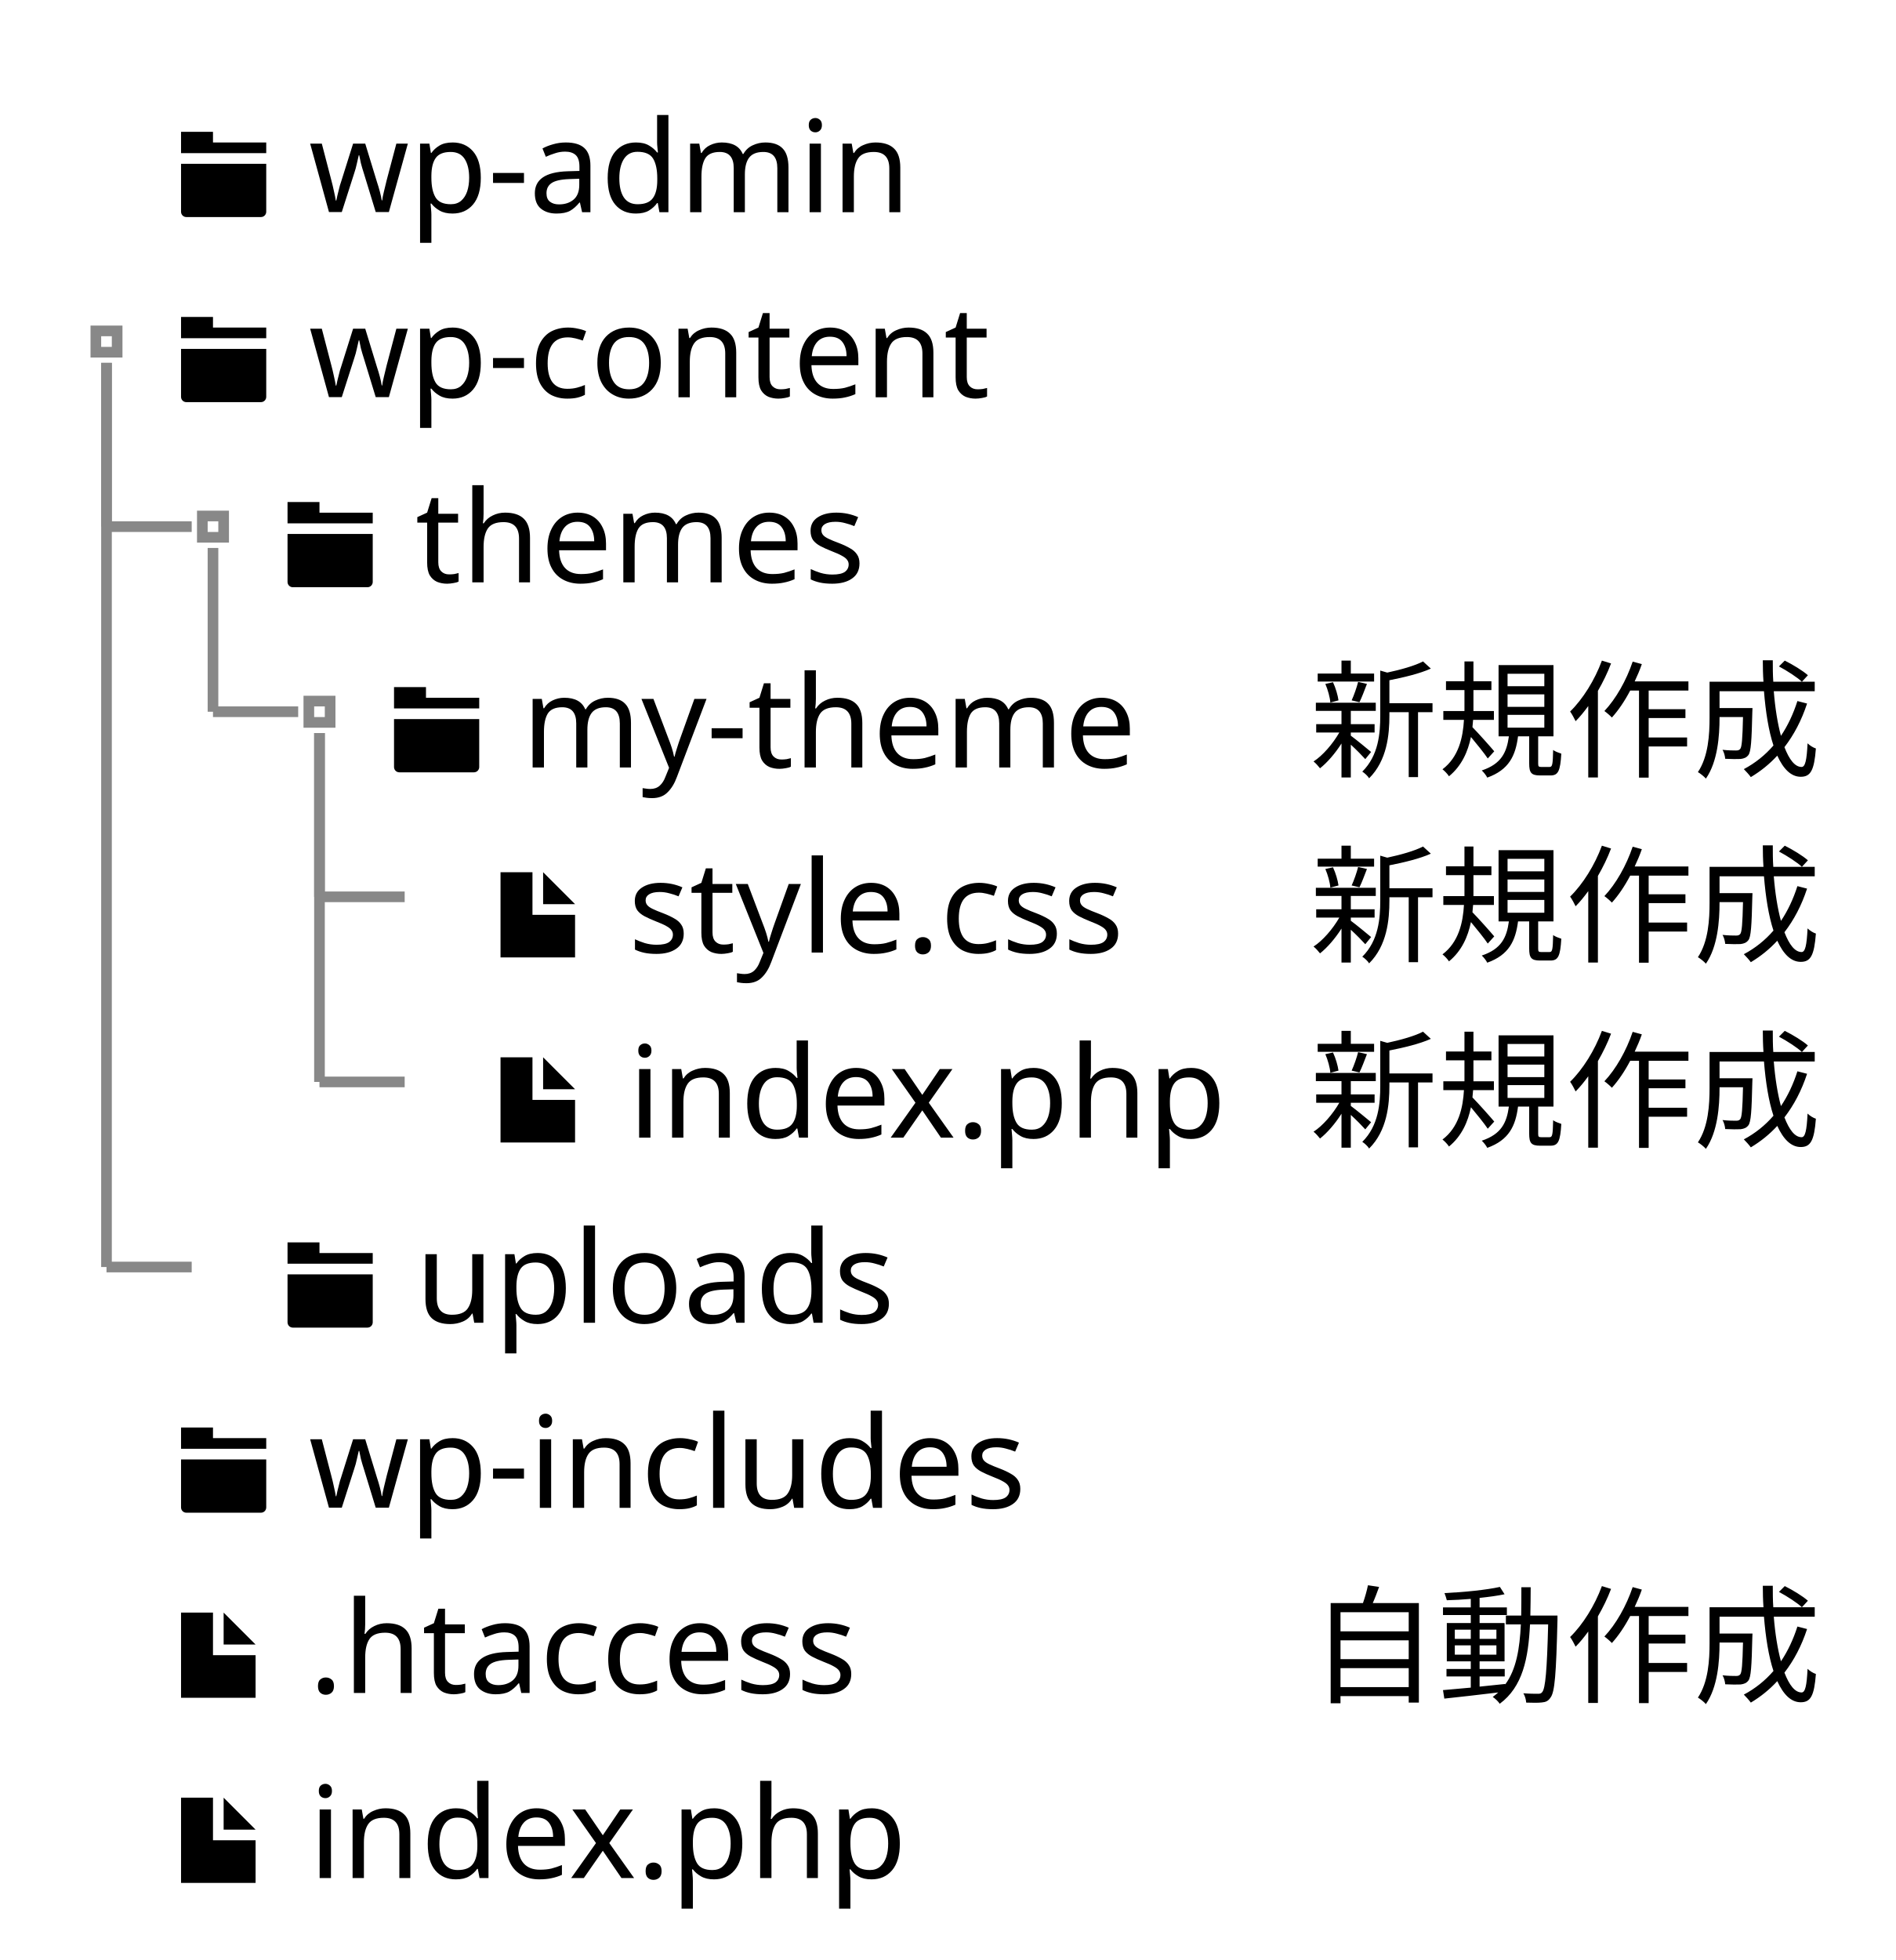
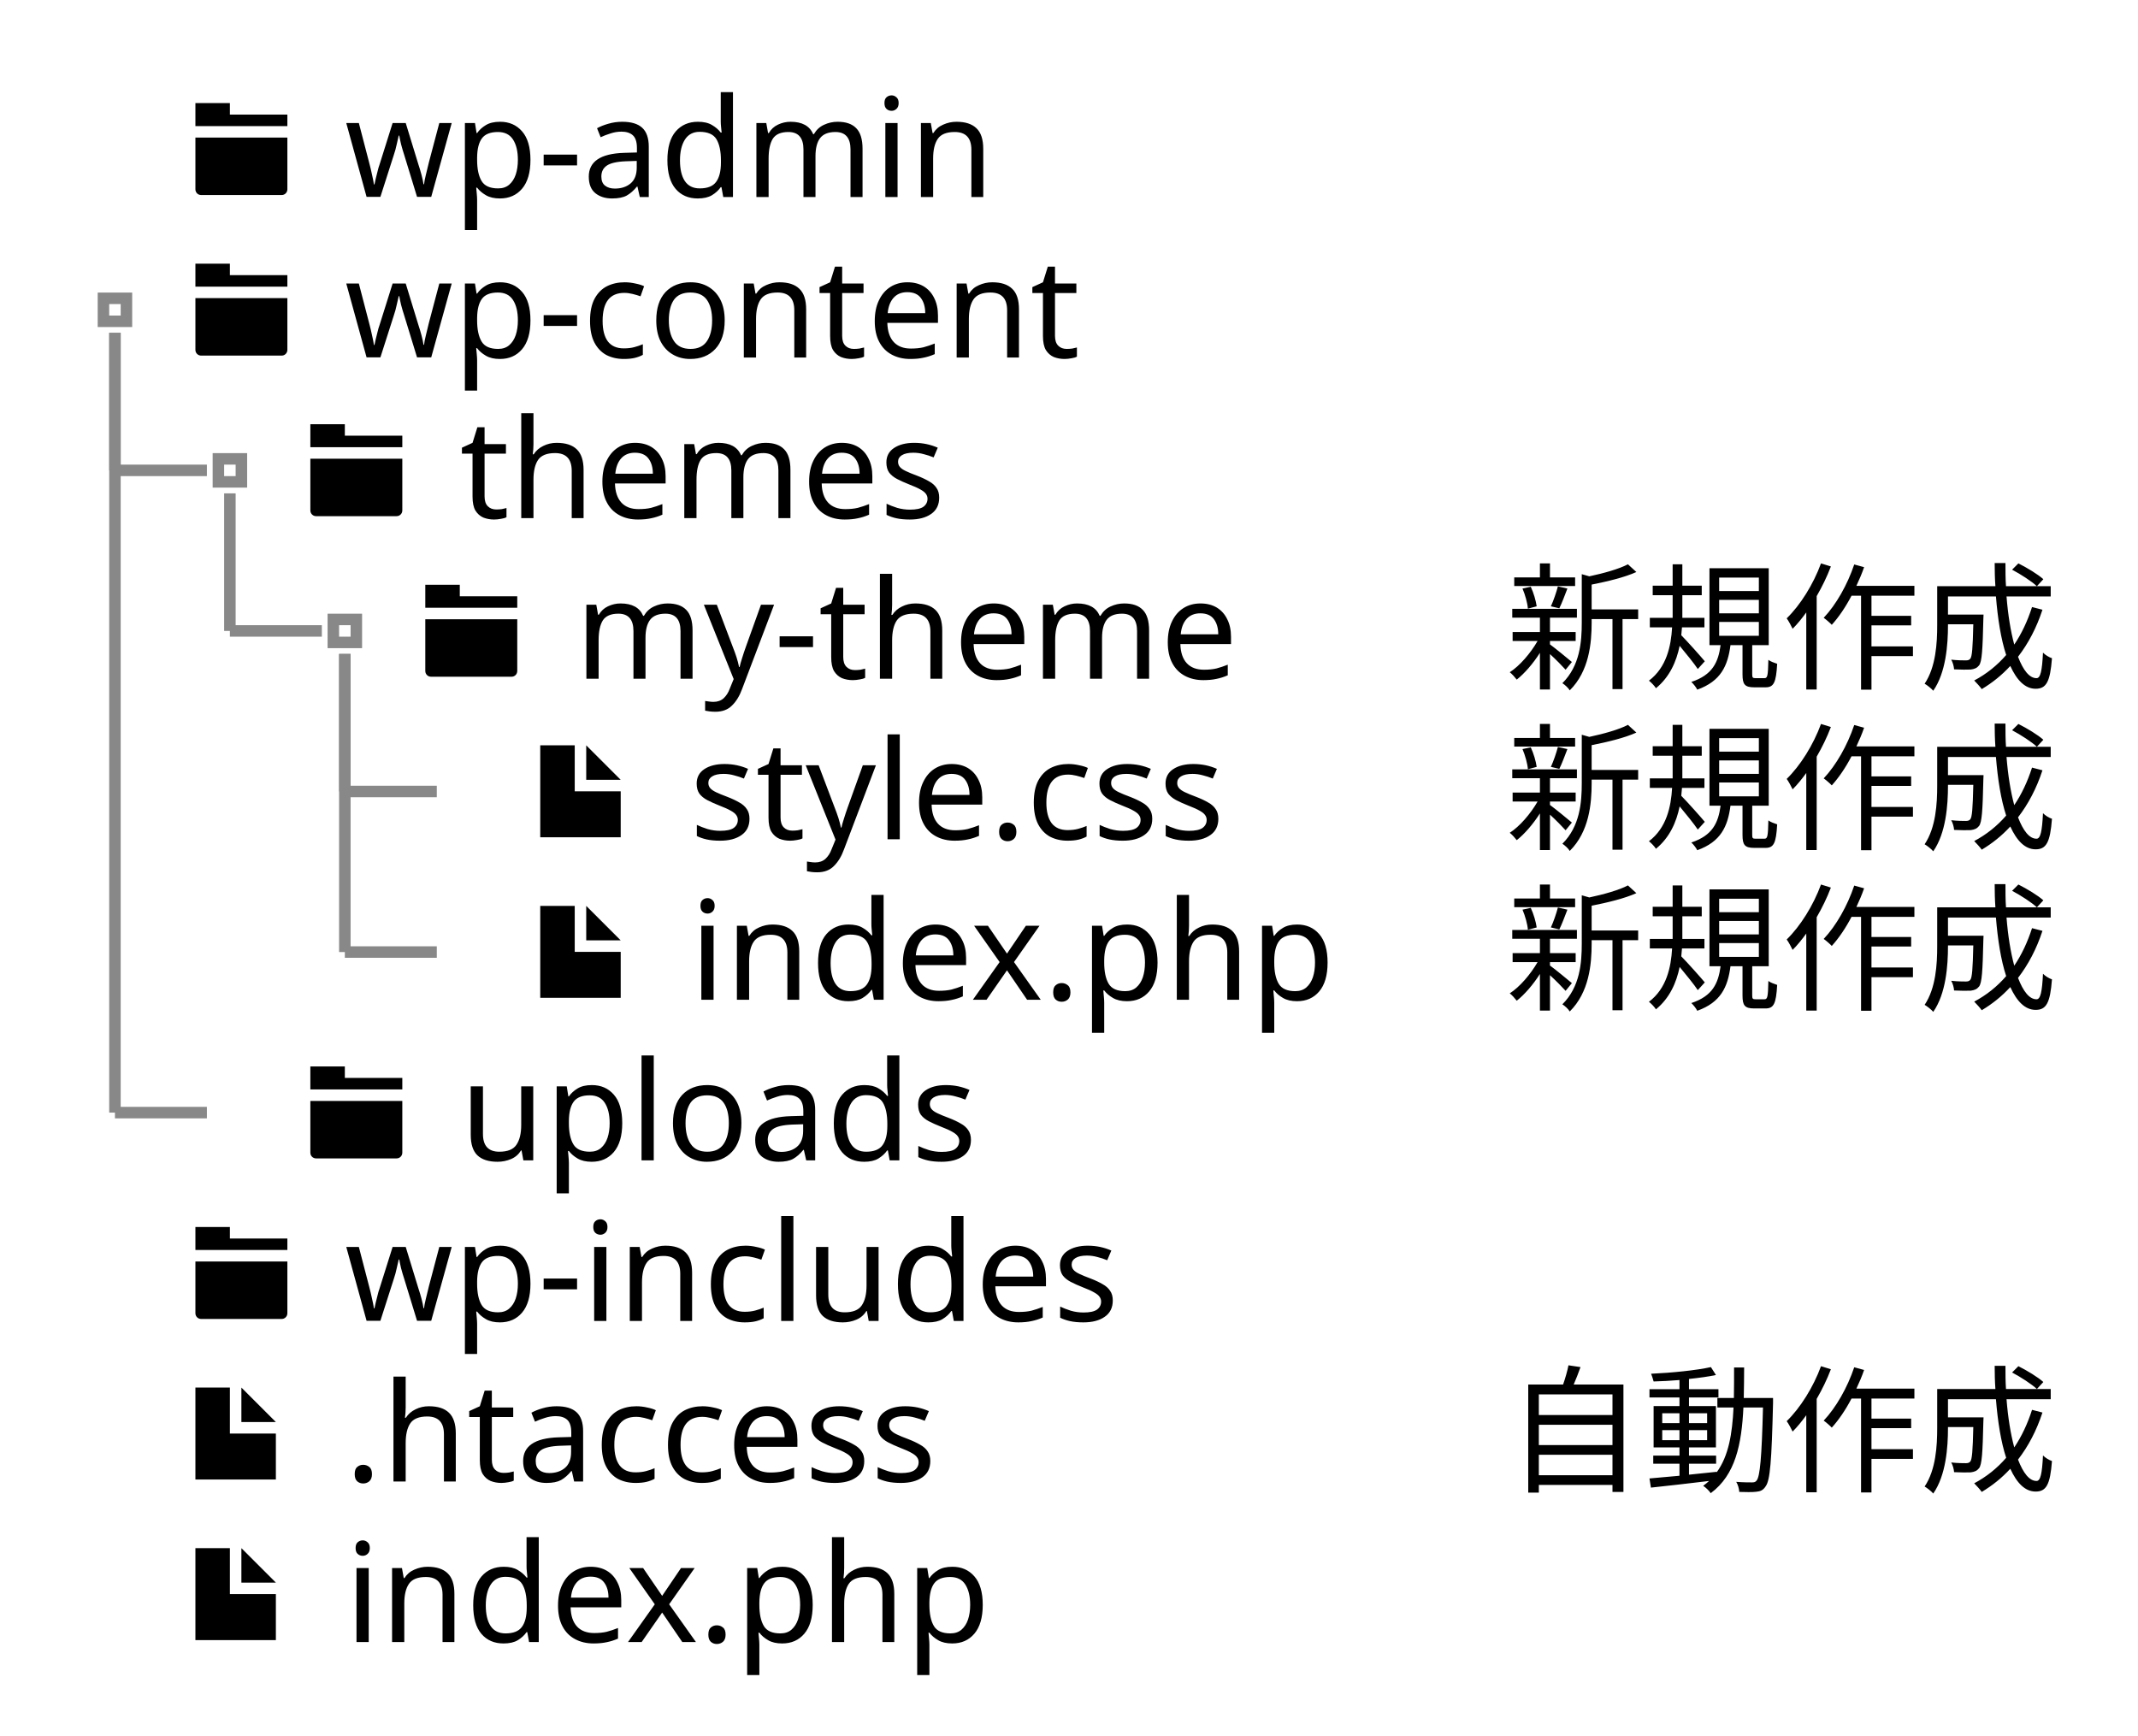
- <svg xmlns="http://www.w3.org/2000/svg" contentStyleType="text/css" height="184px" preserveAspectRatio="none" style="width:178px;height:184px;background:#FFFFFF;" version="1.1" viewBox="0 0 178 184" width="178px" zoomAndPan="magnify">
+ <svg xmlns="http://www.w3.org/2000/svg" contentStyleType="text/css" height="151px" preserveAspectRatio="none" style="width:186px;height:151px;background:#FFFFFF;" version="1.1" viewBox="0 0 186 151" width="186px" zoomAndPan="magnify">
  <defs />
  <g>
-     <path d="M17,12.376 L17,14.376 L25,14.376 L25,13.376 L20,13.376 L20,12.376 L17,12.376 M17,15.376 L17,19.876 C17,20.156 17.22,20.376 17.5,20.376 L24.5,20.376 C24.78,20.376 25,20.156 25,19.876 L25,15.376 L17,15.376 " fill="#000000" style="stroke:;stroke-width:0.0;stroke-dasharray:;" />
-     <text fill="#000000" font-family="sans-serif" font-size="12" lengthAdjust="spacing" textLength="56" x="29" y="19.92">wp-admin</text>
-     <path d="M17,29.752 L17,31.752 L25,31.752 L25,30.752 L20,30.752 L20,29.752 L17,29.752 M17,32.752 L17,37.252 C17,37.532 17.22,37.752 17.5,37.752 L24.5,37.752 C24.78,37.752 25,37.532 25,37.252 L25,32.752 L17,32.752 " fill="#000000" style="stroke:;stroke-width:0.0;stroke-dasharray:;" />
-     <text fill="#000000" font-family="sans-serif" font-size="12" lengthAdjust="spacing" textLength="65" x="29" y="37.296">wp-content</text>
-     <path d="M27,47.128 L27,49.128 L35,49.128 L35,48.128 L30,48.128 L30,47.128 L27,47.128 M27,50.128 L27,54.628 C27,54.908 27.22,55.128 27.5,55.128 L34.5,55.128 C34.78,55.128 35,54.908 35,54.628 L35,50.128 L27,50.128 " fill="#000000" style="stroke:;stroke-width:0.0;stroke-dasharray:;" />
-     <text fill="#000000" font-family="sans-serif" font-size="12" lengthAdjust="spacing" textLength="43" x="39" y="54.672">themes</text>
-     <path d="M37,64.504 L37,66.504 L45,66.504 L45,65.504 L40,65.504 L40,64.504 L37,64.504 M37,67.504 L37,72.004 C37,72.284 37.22,72.504 37.5,72.504 L44.5,72.504 C44.78,72.504 45,72.284 45,72.004 L45,67.504 L37,67.504 " fill="#000000" style="stroke:;stroke-width:0.0;stroke-dasharray:;" />
-     <text fill="#000000" font-family="sans-serif" font-size="12" lengthAdjust="spacing" textLength="58" x="49" y="72.049">my-theme</text>
-     <text fill="#000000" font-family="sans-serif" font-size="12" lengthAdjust="spacing" textLength="48" x="123" y="72.049">新規作成</text>
-     <path d="M47,81.881 L47,89.881 L54,89.881 L54,85.881 L50,85.881 L50,81.881 L47,81.881 M51,81.881 L51,84.881 L54,84.881 L51,81.881 " fill="#000000" style="stroke:;stroke-width:0.0;stroke-dasharray:;" />
-     <text fill="#000000" font-family="sans-serif" font-size="12" lengthAdjust="spacing" textLength="48" x="59" y="89.425">style.css</text>
-     <text fill="#000000" font-family="sans-serif" font-size="12" lengthAdjust="spacing" textLength="48" x="123" y="89.425">新規作成</text>
-     <path d="M47,99.257 L47,107.257 L54,107.257 L54,103.257 L50,103.257 L50,99.257 L47,99.257 M51,99.257 L51,102.257 L54,102.257 L51,99.257 " fill="#000000" style="stroke:;stroke-width:0.0;stroke-dasharray:;" />
-     <text fill="#000000" font-family="sans-serif" font-size="12" lengthAdjust="spacing" textLength="54" x="59" y="106.801">index.php</text>
-     <text fill="#000000" font-family="sans-serif" font-size="12" lengthAdjust="spacing" textLength="48" x="123" y="106.801">新規作成</text>
-     <path d="M27,116.633 L27,118.633 L35,118.633 L35,117.633 L30,117.633 L30,116.633 L27,116.633 M27,119.633 L27,124.133 C27,124.413 27.22,124.633 27.5,124.633 L34.5,124.633 C34.78,124.633 35,124.413 35,124.133 L35,119.633 L27,119.633 " fill="#000000" style="stroke:;stroke-width:0.0;stroke-dasharray:;" />
-     <text fill="#000000" font-family="sans-serif" font-size="12" lengthAdjust="spacing" textLength="44" x="39" y="124.177">uploads</text>
-     <path d="M17,134.009 L17,136.009 L25,136.009 L25,135.009 L20,135.009 L20,134.009 L17,134.009 M17,137.009 L17,141.509 C17,141.789 17.22,142.009 17.5,142.009 L24.5,142.009 C24.78,142.009 25,141.789 25,141.509 L25,137.009 L17,137.009 " fill="#000000" style="stroke:;stroke-width:0.0;stroke-dasharray:;" />
-     <text fill="#000000" font-family="sans-serif" font-size="12" lengthAdjust="spacing" textLength="67" x="29" y="141.553">wp-includes</text>
-     <path d="M17,151.385 L17,159.385 L24,159.385 L24,155.385 L20,155.385 L20,151.385 L17,151.385 M21,151.385 L21,154.385 L24,154.385 L21,151.385 " fill="#000000" style="stroke:;stroke-width:0.0;stroke-dasharray:;" />
-     <text fill="#000000" font-family="sans-serif" font-size="12" lengthAdjust="spacing" textLength="53" x="29" y="158.929">.htaccess</text>
-     <text fill="#000000" font-family="sans-serif" font-size="12" lengthAdjust="spacing" textLength="48" x="123" y="158.929">自動作成</text>
-     <path d="M17,168.761 L17,176.761 L24,176.761 L24,172.761 L20,172.761 L20,168.761 L17,168.761 M21,168.761 L21,171.761 L24,171.761 L21,168.761 " fill="#000000" style="stroke:;stroke-width:0.0;stroke-dasharray:;" />
-     <text fill="#000000" font-family="sans-serif" font-size="12" lengthAdjust="spacing" textLength="54" x="29" y="176.305">index.php</text>
-     <rect fill="none" height="2" style="stroke:#888888;stroke-width:1.0;" width="2" x="9" y="31.064" />
-     <rect fill="none" height="2" style="stroke:#888888;stroke-width:1.0;" width="2" x="19" y="48.44" />
-     <line style="stroke:#888888;stroke-width:1.0;" x1="10" x2="10" y1="34.064" y2="49.44" />
-     <line style="stroke:#888888;stroke-width:1.0;" x1="10" x2="18" y1="49.44" y2="49.44" />
-     <rect fill="none" height="2" style="stroke:#888888;stroke-width:1.0;" width="2" x="29" y="65.816" />
-     <line style="stroke:#888888;stroke-width:1.0;" x1="20" x2="20" y1="51.44" y2="66.816" />
-     <line style="stroke:#888888;stroke-width:1.0;" x1="20" x2="28" y1="66.816" y2="66.816" />
-     <line style="stroke:#888888;stroke-width:1.0;" x1="30" x2="30" y1="68.816" y2="84.192" />
-     <line style="stroke:#888888;stroke-width:1.0;" x1="30" x2="38" y1="84.192" y2="84.192" />
-     <line style="stroke:#888888;stroke-width:1.0;" x1="30" x2="30" y1="68.816" y2="101.569" />
-     <line style="stroke:#888888;stroke-width:1.0;" x1="30" x2="38" y1="101.569" y2="101.569" />
-     <line style="stroke:#888888;stroke-width:1.0;" x1="10" x2="10" y1="34.064" y2="118.945" />
-     <line style="stroke:#888888;stroke-width:1.0;" x1="10" x2="18" y1="118.945" y2="118.945" />
+     <path d="M17,8.969 L17,10.969 L25,10.969 L25,9.969 L20,9.969 L20,8.969 L17,8.969 M17,11.969 L17,16.469 C17,16.749 17.22,16.969 17.5,16.969 L24.5,16.969 C24.78,16.969 25,16.749 25,16.469 L25,11.969 L17,11.969 " fill="#000000" style="stroke:;stroke-width:0.0;stroke-dasharray:;" />
+     <text fill="#000000" font-family="sans-serif" font-size="12" lengthAdjust="spacing" textLength="59" x="30" y="17.139">wp-admin</text>
+     <path d="M17,22.938 L17,24.938 L25,24.938 L25,23.938 L20,23.938 L20,22.938 L17,22.938 M17,25.938 L17,30.438 C17,30.718 17.22,30.938 17.5,30.938 L24.5,30.938 C24.78,30.938 25,30.718 25,30.438 L25,25.938 L17,25.938 " fill="#000000" style="stroke:;stroke-width:0.0;stroke-dasharray:;" />
+     <text fill="#000000" font-family="sans-serif" font-size="12" lengthAdjust="spacing" textLength="70" x="30" y="31.107">wp-content</text>
+     <path d="M27,36.906 L27,38.906 L35,38.906 L35,37.906 L30,37.906 L30,36.906 L27,36.906 M27,39.906 L27,44.406 C27,44.686 27.22,44.906 27.5,44.906 L34.5,44.906 C34.78,44.906 35,44.686 35,44.406 L35,39.906 L27,39.906 " fill="#000000" style="stroke:;stroke-width:0.0;stroke-dasharray:;" />
+     <text fill="#000000" font-family="sans-serif" font-size="12" lengthAdjust="spacing" textLength="47" x="40" y="45.076">themes</text>
+     <path d="M37,50.875 L37,52.875 L45,52.875 L45,51.875 L40,51.875 L40,50.875 L37,50.875 M37,53.875 L37,58.375 C37,58.655 37.22,58.875 37.5,58.875 L44.5,58.875 C44.78,58.875 45,58.655 45,58.375 L45,53.875 L37,53.875 " fill="#000000" style="stroke:;stroke-width:0.0;stroke-dasharray:;" />
+     <text fill="#000000" font-family="sans-serif" font-size="12" lengthAdjust="spacing" textLength="61" x="50" y="59.045">my-theme</text>
+     <text fill="#000000" font-family="sans-serif" font-size="12" lengthAdjust="spacing" textLength="48" x="131" y="59.045">新規作成</text>
+     <path d="M47,64.844 L47,72.844 L54,72.844 L54,68.844 L50,68.844 L50,64.844 L47,64.844 M51,64.844 L51,67.844 L54,67.844 L51,64.844 " fill="#000000" style="stroke:;stroke-width:0.0;stroke-dasharray:;" />
+     <text fill="#000000" font-family="sans-serif" font-size="12" lengthAdjust="spacing" textLength="54" x="60" y="73.014">style.css</text>
+     <text fill="#000000" font-family="sans-serif" font-size="12" lengthAdjust="spacing" textLength="48" x="131" y="73.014">新規作成</text>
+     <path d="M47,78.812 L47,86.812 L54,86.812 L54,82.812 L50,82.812 L50,78.812 L47,78.812 M51,78.812 L51,81.812 L54,81.812 L51,78.812 " fill="#000000" style="stroke:;stroke-width:0.0;stroke-dasharray:;" />
+     <text fill="#000000" font-family="sans-serif" font-size="12" lengthAdjust="spacing" textLength="61" x="60" y="86.982">index.php</text>
+     <text fill="#000000" font-family="sans-serif" font-size="12" lengthAdjust="spacing" textLength="48" x="131" y="86.982">新規作成</text>
+     <path d="M27,92.781 L27,94.781 L35,94.781 L35,93.781 L30,93.781 L30,92.781 L27,92.781 M27,95.781 L27,100.281 C27,100.561 27.22,100.781 27.5,100.781 L34.5,100.781 C34.78,100.781 35,100.561 35,100.281 L35,95.781 L27,95.781 " fill="#000000" style="stroke:;stroke-width:0.0;stroke-dasharray:;" />
+     <text fill="#000000" font-family="sans-serif" font-size="12" lengthAdjust="spacing" textLength="50" x="40" y="100.951">uploads</text>
+     <path d="M17,106.75 L17,108.75 L25,108.75 L25,107.75 L20,107.75 L20,106.75 L17,106.75 M17,109.75 L17,114.25 C17,114.53 17.22,114.75 17.5,114.75 L24.5,114.75 C24.78,114.75 25,114.53 25,114.25 L25,109.75 L17,109.75 " fill="#000000" style="stroke:;stroke-width:0.0;stroke-dasharray:;" />
+     <text fill="#000000" font-family="sans-serif" font-size="12" lengthAdjust="spacing" textLength="73" x="30" y="114.92">wp-includes</text>
+     <path d="M17,120.719 L17,128.719 L24,128.719 L24,124.719 L20,124.719 L20,120.719 L17,120.719 M21,120.719 L21,123.719 L24,123.719 L21,120.719 " fill="#000000" style="stroke:;stroke-width:0.0;stroke-dasharray:;" />
+     <text fill="#000000" font-family="sans-serif" font-size="12" lengthAdjust="spacing" textLength="61" x="30" y="128.889">.htaccess</text>
+     <text fill="#000000" font-family="sans-serif" font-size="12" lengthAdjust="spacing" textLength="48" x="131" y="128.889">自動作成</text>
+     <path d="M17,134.688 L17,142.688 L24,142.688 L24,138.688 L20,138.688 L20,134.688 L17,134.688 M21,134.688 L21,137.688 L24,137.688 L21,134.688 " fill="#000000" style="stroke:;stroke-width:0.0;stroke-dasharray:;" />
+     <text fill="#000000" font-family="sans-serif" font-size="12" lengthAdjust="spacing" textLength="61" x="30" y="142.857">index.php</text>
+     <rect fill="none" height="2" style="stroke:#888888;stroke-width:1.0;" width="2" x="9" y="25.953" />
+     <rect fill="none" height="2" style="stroke:#888888;stroke-width:1.0;" width="2" x="19" y="39.922" />
+     <line style="stroke:#888888;stroke-width:1.0;" x1="10" x2="10" y1="28.953" y2="40.922" />
+     <line style="stroke:#888888;stroke-width:1.0;" x1="10" x2="18" y1="40.922" y2="40.922" />
+     <rect fill="none" height="2" style="stroke:#888888;stroke-width:1.0;" width="2" x="29" y="53.891" />
+     <line style="stroke:#888888;stroke-width:1.0;" x1="20" x2="20" y1="42.922" y2="54.891" />
+     <line style="stroke:#888888;stroke-width:1.0;" x1="20" x2="28" y1="54.891" y2="54.891" />
+     <line style="stroke:#888888;stroke-width:1.0;" x1="30" x2="30" y1="56.891" y2="68.859" />
+     <line style="stroke:#888888;stroke-width:1.0;" x1="30" x2="38" y1="68.859" y2="68.859" />
+     <line style="stroke:#888888;stroke-width:1.0;" x1="30" x2="30" y1="56.891" y2="82.828" />
+     <line style="stroke:#888888;stroke-width:1.0;" x1="30" x2="38" y1="82.828" y2="82.828" />
+     <line style="stroke:#888888;stroke-width:1.0;" x1="10" x2="10" y1="28.953" y2="96.797" />
+     <line style="stroke:#888888;stroke-width:1.0;" x1="10" x2="18" y1="96.797" y2="96.797" />
  </g>
</svg>
